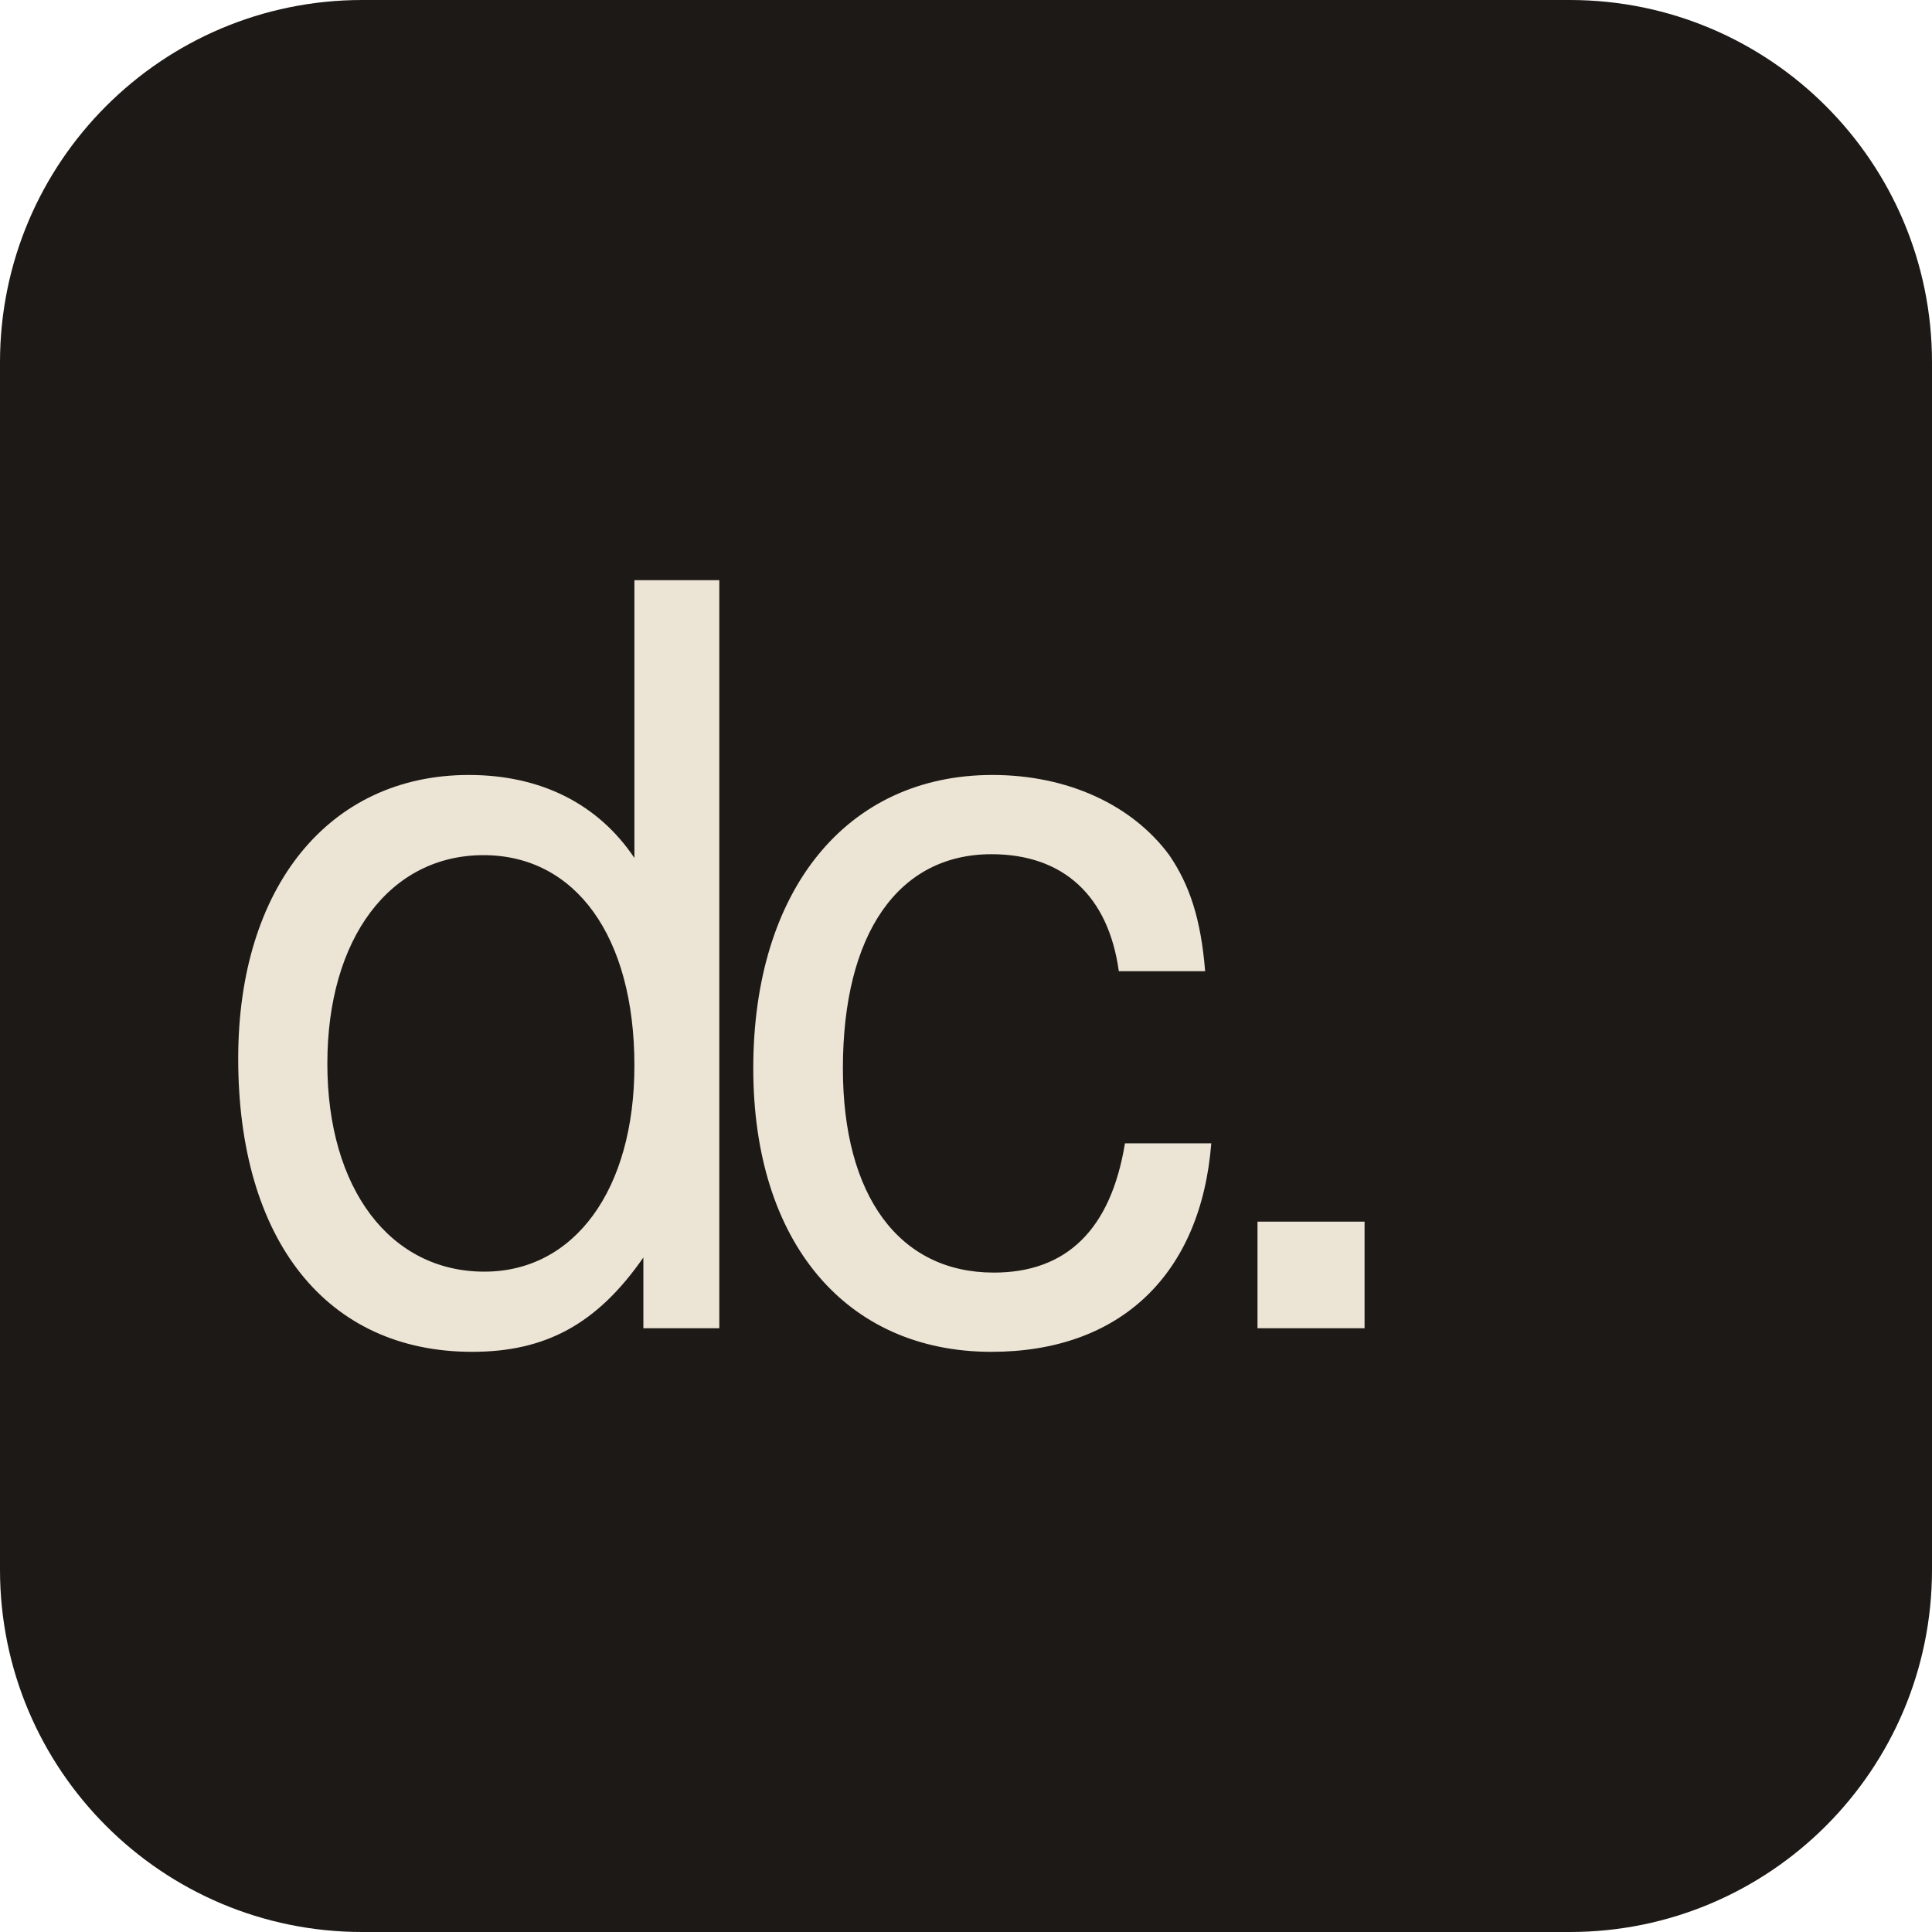
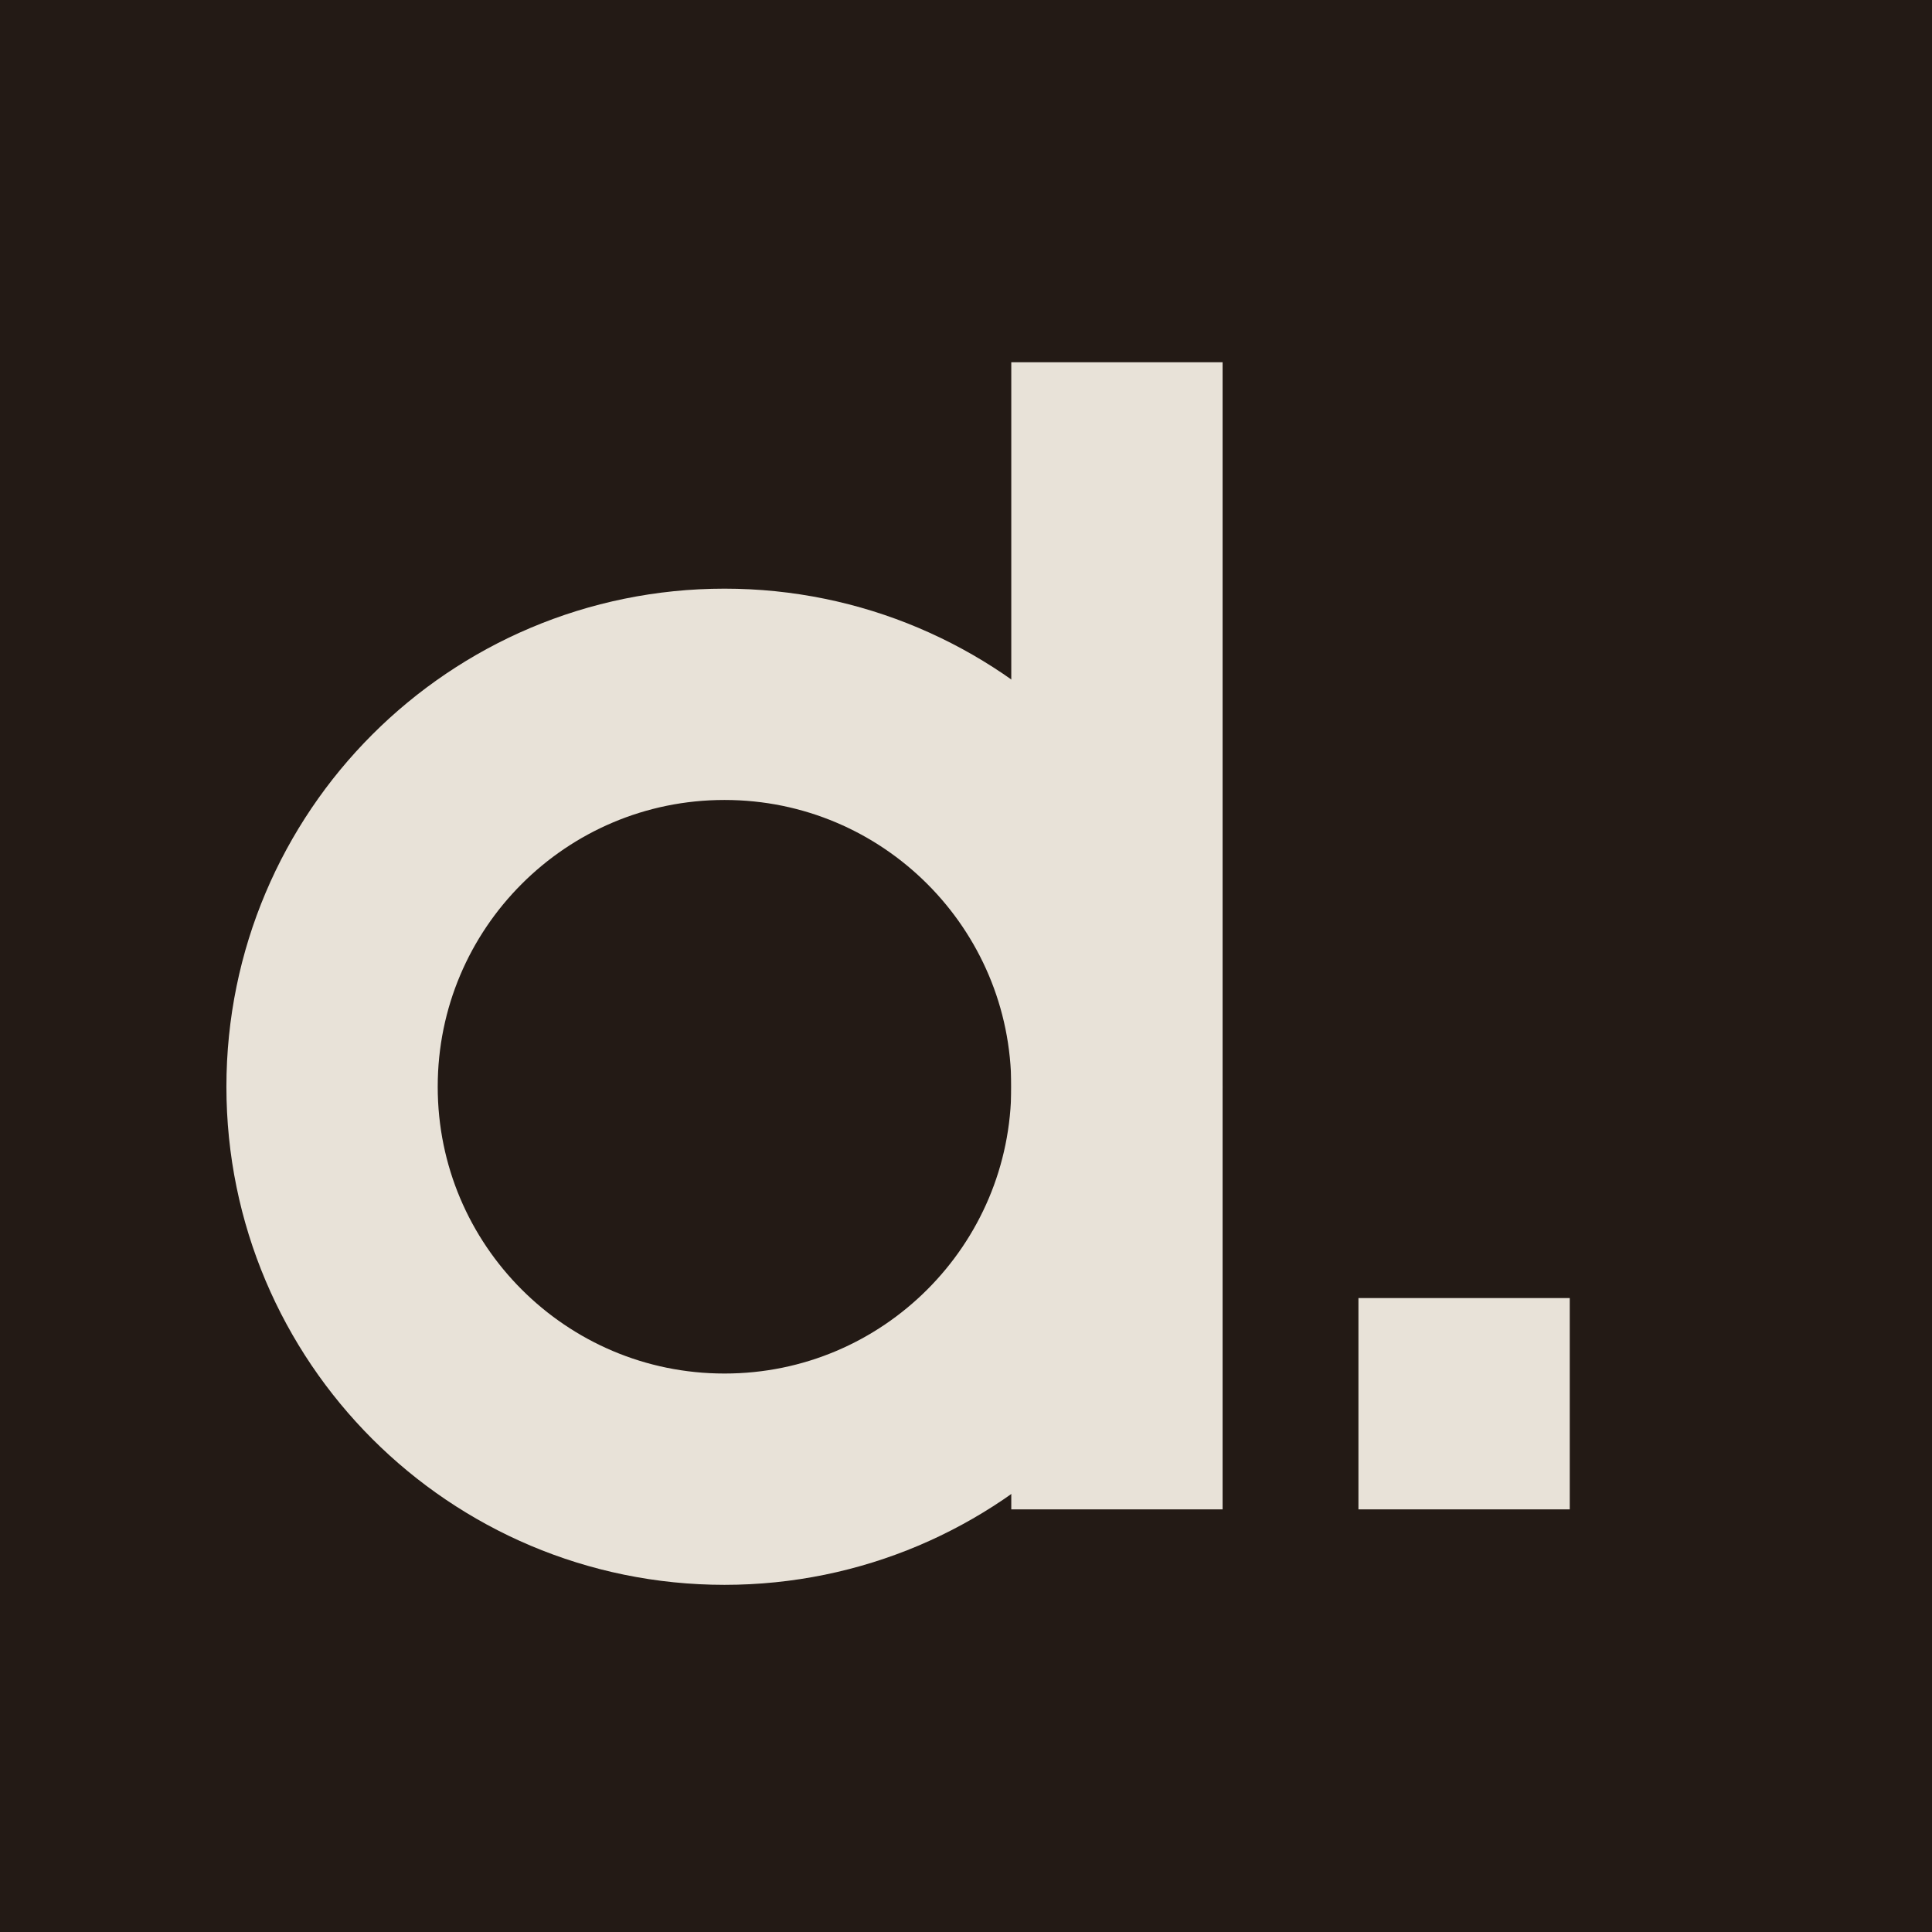
<svg xmlns="http://www.w3.org/2000/svg" viewBox="0 0 64 64">
-   <rect width="64" height="64" rx="12" fill="#1d1916" />
-   <text x="7" y="44" font-family="Helvetica, Arial, sans-serif" font-size="34" letter-spacing="-2" fill="#ece4d4">dc.</text>
+   <rect width="64" height="64" fill="#231a15" />
+   <g fill="none" stroke="#e8e2d8" stroke-width="7">
+     <circle cx="24" cy="36" r="13" />
+     <path d="M37 12 V50" />
+   </g>
+   <rect x="45" y="43" width="7" height="7" fill="#e8e2d8" />
</svg>
